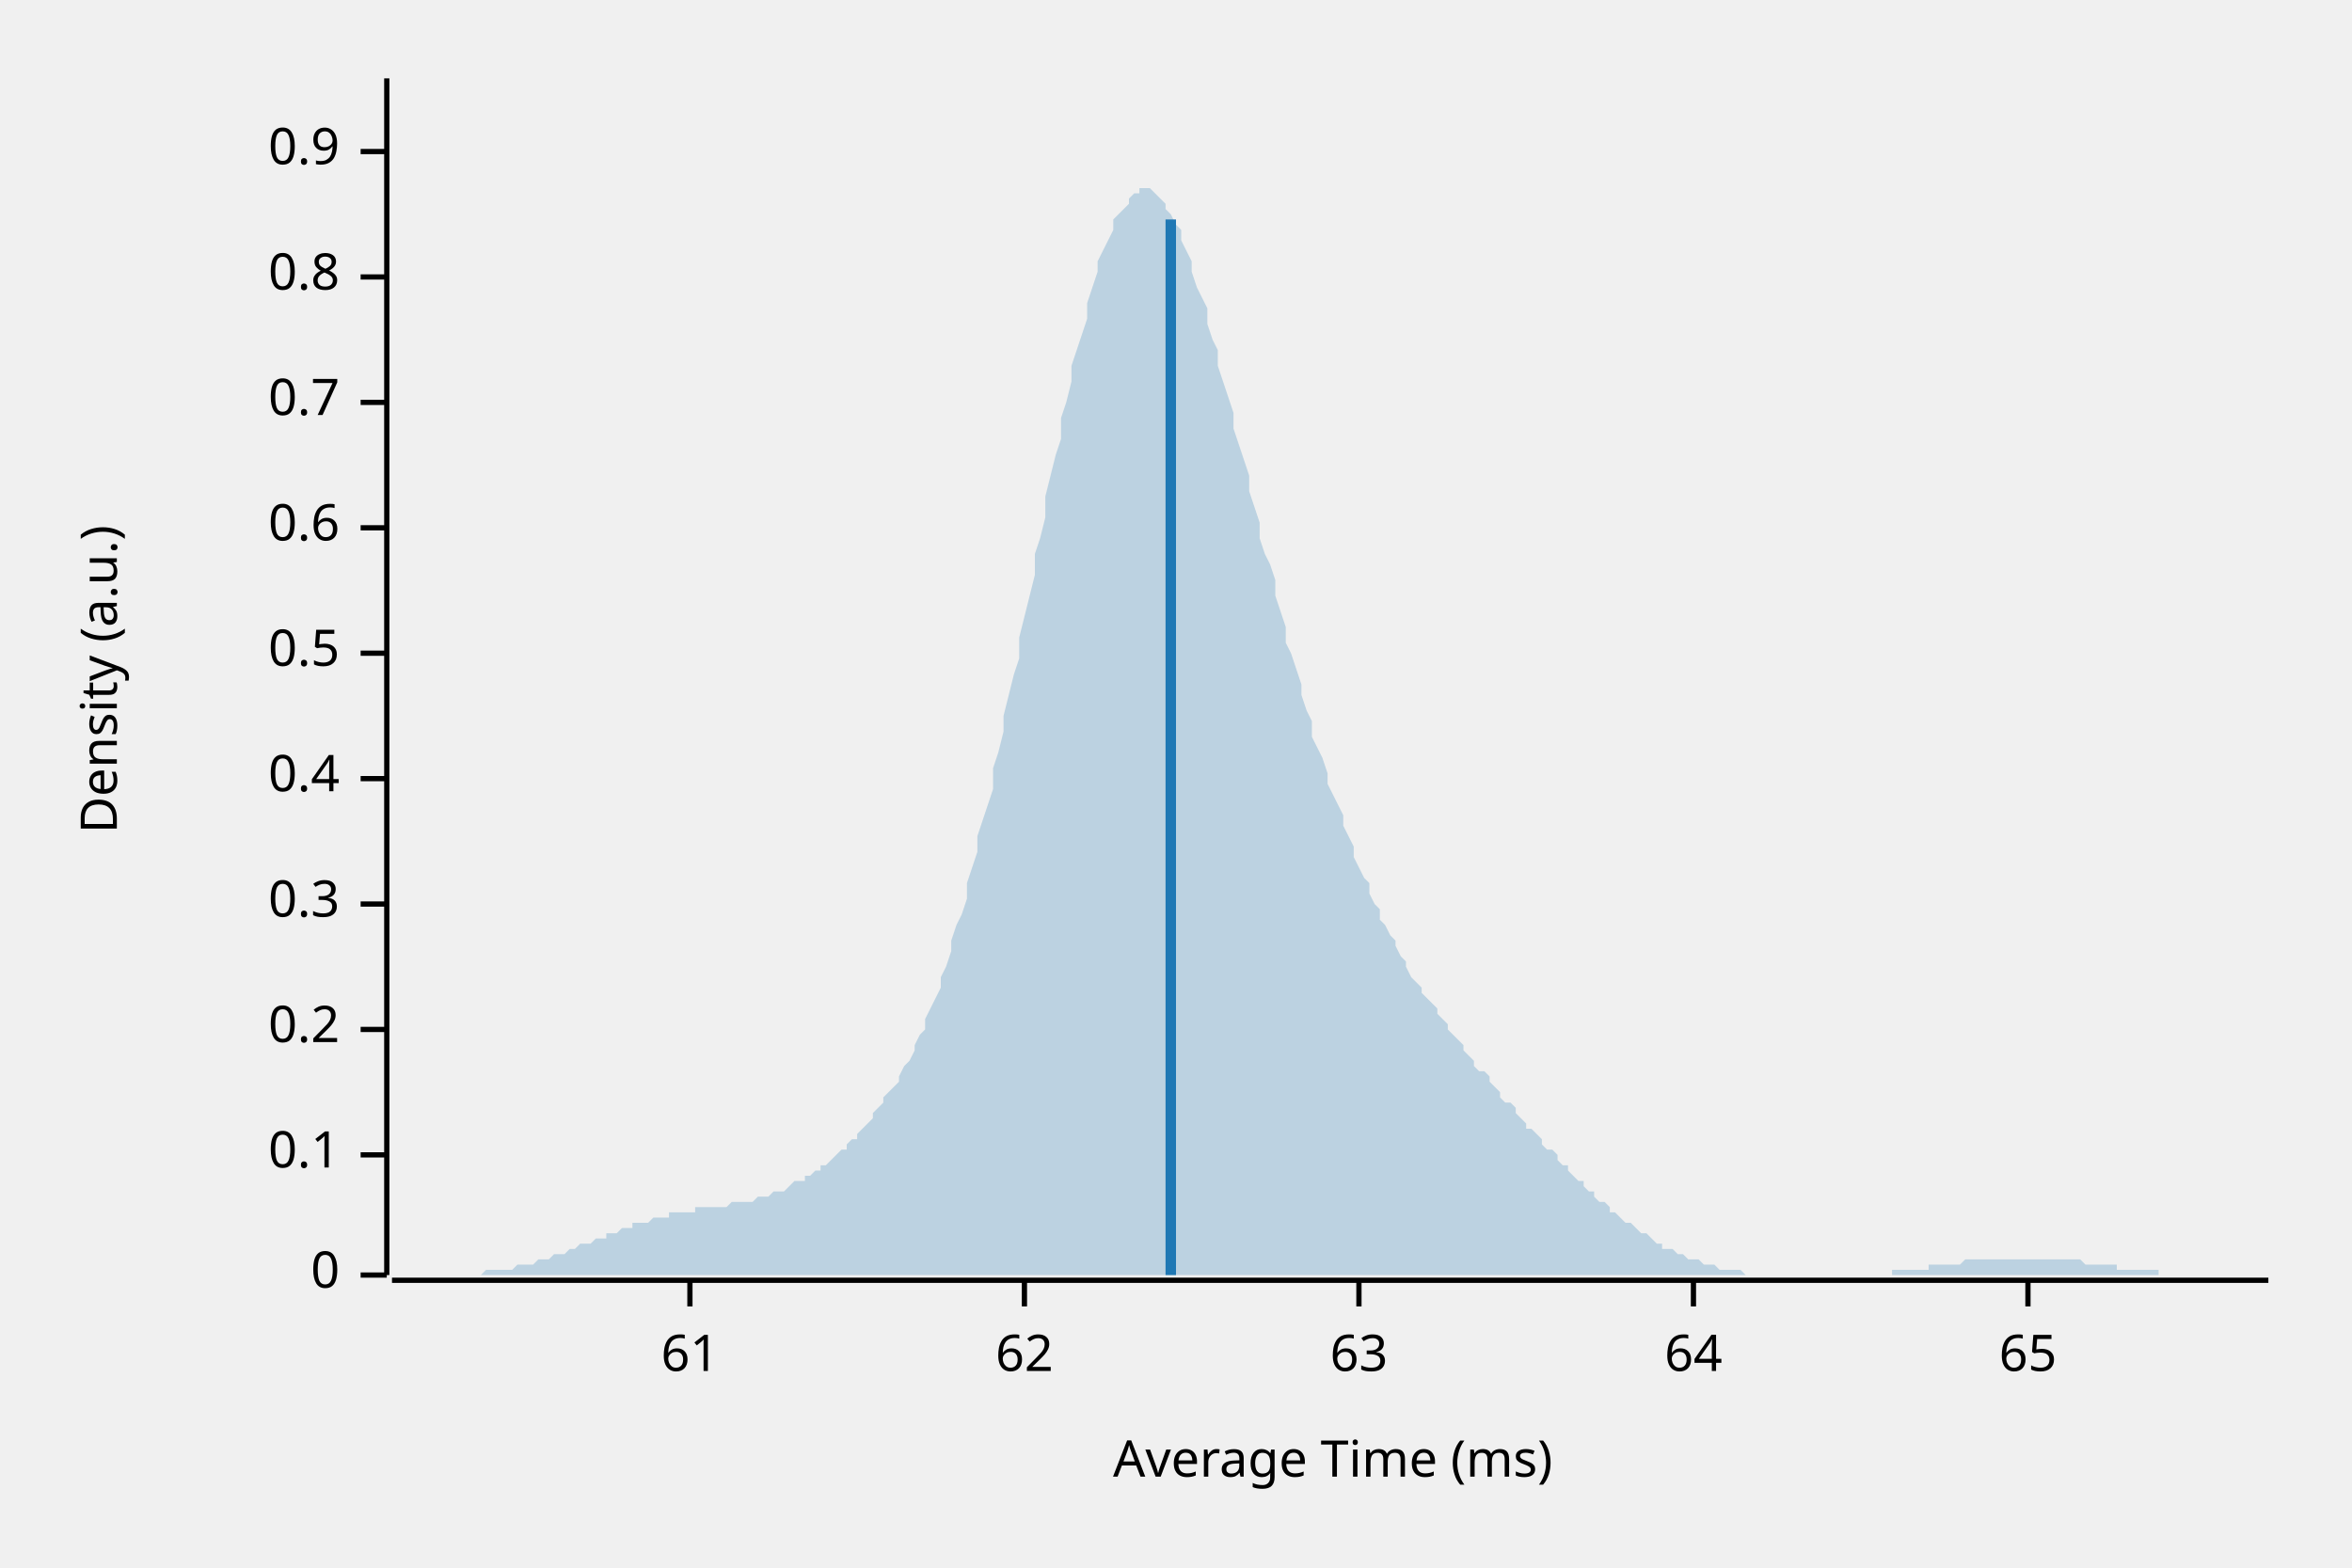
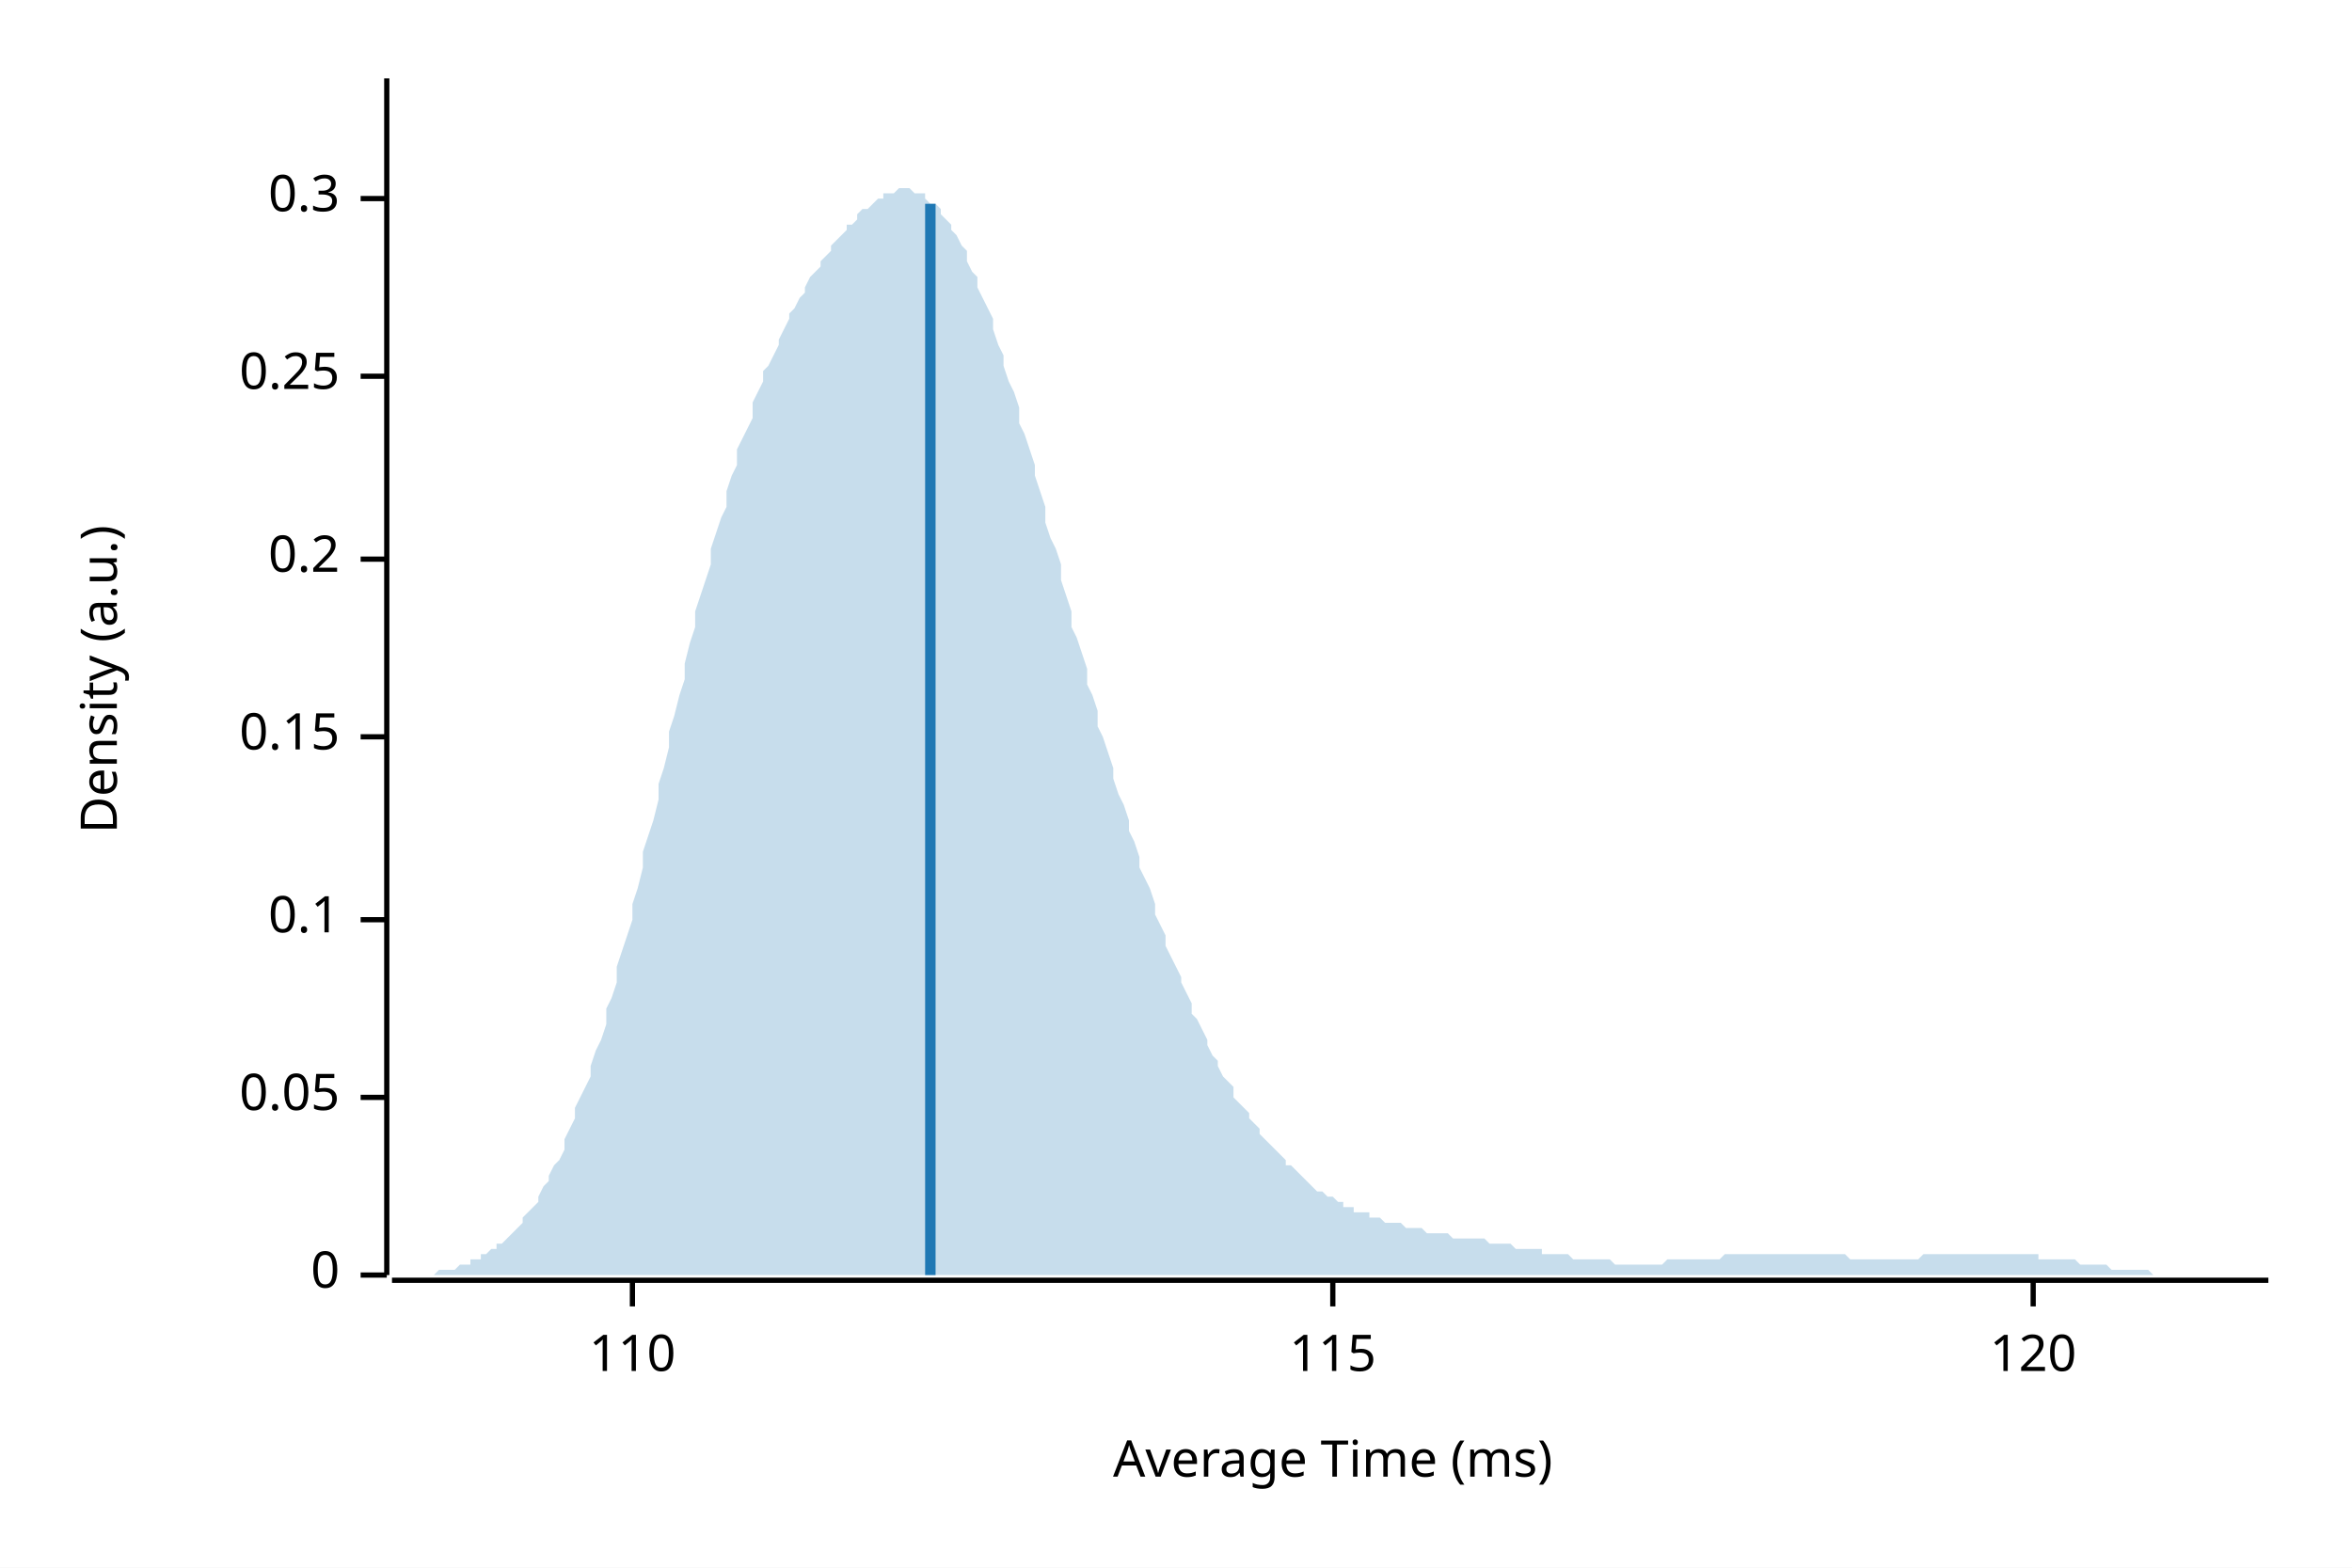
<svg xmlns="http://www.w3.org/2000/svg" width="450" height="300" viewBox="0 0 450 300">
+   <rect width="100%" height="100%" fill="white" />
  <text x="15" y="130" dy="0.76em" text-anchor="middle" font-family="sans-serif" font-size="9.677" opacity="1" fill="#000000" transform="rotate(270, 15, 130)">
Density (a.u.)
</text>
  <text x="255" y="285" dy="-0.5ex" text-anchor="middle" font-family="sans-serif" font-size="9.677" opacity="1" fill="#000000">
Average Time (ms)
</text>
  <polyline fill="none" opacity="1" stroke="#000000" stroke-width="1" points="74,15 74,244 " />
  <text x="65" y="244" dy="0.5ex" text-anchor="end" font-family="sans-serif" font-size="9.677" opacity="1" fill="#000000">
0
</text>
  <polyline fill="none" opacity="1" stroke="#000000" stroke-width="1" points="69,244 74,244 " />
-   <text x="65" y="221" dy="0.5ex" text-anchor="end" font-family="sans-serif" font-size="9.677" opacity="1" fill="#000000">
+   <text x="65" y="210" dy="0.5ex" text-anchor="end" font-family="sans-serif" font-size="9.677" opacity="1" fill="#000000">
+ 0.05
+ </text>
+   <polyline fill="none" opacity="1" stroke="#000000" stroke-width="1" points="69,210 74,210 " />
+   <text x="65" y="176" dy="0.5ex" text-anchor="end" font-family="sans-serif" font-size="9.677" opacity="1" fill="#000000">
0.1
</text>
-   <polyline fill="none" opacity="1" stroke="#000000" stroke-width="1" points="69,221 74,221 " />
-   <text x="65" y="197" dy="0.5ex" text-anchor="end" font-family="sans-serif" font-size="9.677" opacity="1" fill="#000000">
+   <polyline fill="none" opacity="1" stroke="#000000" stroke-width="1" points="69,176 74,176 " />
+   <text x="65" y="141" dy="0.5ex" text-anchor="end" font-family="sans-serif" font-size="9.677" opacity="1" fill="#000000">
+ 0.15
+ </text>
+   <polyline fill="none" opacity="1" stroke="#000000" stroke-width="1" points="69,141 74,141 " />
+   <text x="65" y="107" dy="0.5ex" text-anchor="end" font-family="sans-serif" font-size="9.677" opacity="1" fill="#000000">
0.2
</text>
-   <polyline fill="none" opacity="1" stroke="#000000" stroke-width="1" points="69,197 74,197 " />
-   <text x="65" y="173" dy="0.5ex" text-anchor="end" font-family="sans-serif" font-size="9.677" opacity="1" fill="#000000">
+   <polyline fill="none" opacity="1" stroke="#000000" stroke-width="1" points="69,107 74,107 " />
+   <text x="65" y="72" dy="0.5ex" text-anchor="end" font-family="sans-serif" font-size="9.677" opacity="1" fill="#000000">
+ 0.25
+ </text>
+   <polyline fill="none" opacity="1" stroke="#000000" stroke-width="1" points="69,72 74,72 " />
+   <text x="65" y="38" dy="0.5ex" text-anchor="end" font-family="sans-serif" font-size="9.677" opacity="1" fill="#000000">
0.3
</text>
-   <polyline fill="none" opacity="1" stroke="#000000" stroke-width="1" points="69,173 74,173 " />
-   <text x="65" y="149" dy="0.5ex" text-anchor="end" font-family="sans-serif" font-size="9.677" opacity="1" fill="#000000">
- 0.4
+   <polyline fill="none" opacity="1" stroke="#000000" stroke-width="1" points="69,38 74,38 " />
+   <polyline fill="none" opacity="1" stroke="#000000" stroke-width="1" points="75,245 434,245 " />
+   <text x="121" y="255" dy="0.76em" text-anchor="middle" font-family="sans-serif" font-size="9.677" opacity="1" fill="#000000">
+ 110
</text>
-   <polyline fill="none" opacity="1" stroke="#000000" stroke-width="1" points="69,149 74,149 " />
-   <text x="65" y="125" dy="0.5ex" text-anchor="end" font-family="sans-serif" font-size="9.677" opacity="1" fill="#000000">
- 0.5
+   <polyline fill="none" opacity="1" stroke="#000000" stroke-width="1" points="121,245 121,250 " />
+   <text x="255" y="255" dy="0.76em" text-anchor="middle" font-family="sans-serif" font-size="9.677" opacity="1" fill="#000000">
+ 115
</text>
-   <polyline fill="none" opacity="1" stroke="#000000" stroke-width="1" points="69,125 74,125 " />
-   <text x="65" y="101" dy="0.5ex" text-anchor="end" font-family="sans-serif" font-size="9.677" opacity="1" fill="#000000">
- 0.6
+   <polyline fill="none" opacity="1" stroke="#000000" stroke-width="1" points="255,245 255,250 " />
+   <text x="389" y="255" dy="0.76em" text-anchor="middle" font-family="sans-serif" font-size="9.677" opacity="1" fill="#000000">
+ 120
</text>
-   <polyline fill="none" opacity="1" stroke="#000000" stroke-width="1" points="69,101 74,101 " />
-   <text x="65" y="77" dy="0.5ex" text-anchor="end" font-family="sans-serif" font-size="9.677" opacity="1" fill="#000000">
- 0.7
- </text>
-   <polyline fill="none" opacity="1" stroke="#000000" stroke-width="1" points="69,77 74,77 " />
-   <text x="65" y="53" dy="0.5ex" text-anchor="end" font-family="sans-serif" font-size="9.677" opacity="1" fill="#000000">
- 0.8
- </text>
-   <polyline fill="none" opacity="1" stroke="#000000" stroke-width="1" points="69,53 74,53 " />
-   <text x="65" y="29" dy="0.5ex" text-anchor="end" font-family="sans-serif" font-size="9.677" opacity="1" fill="#000000">
- 0.9
- </text>
-   <polyline fill="none" opacity="1" stroke="#000000" stroke-width="1" points="69,29 74,29 " />
-   <polyline fill="none" opacity="1" stroke="#000000" stroke-width="1" points="75,245 434,245 " />
-   <text x="132" y="255" dy="0.76em" text-anchor="middle" font-family="sans-serif" font-size="9.677" opacity="1" fill="#000000">
- 61
- </text>
-   <polyline fill="none" opacity="1" stroke="#000000" stroke-width="1" points="132,245 132,250 " />
-   <text x="196" y="255" dy="0.76em" text-anchor="middle" font-family="sans-serif" font-size="9.677" opacity="1" fill="#000000">
- 62
- </text>
-   <polyline fill="none" opacity="1" stroke="#000000" stroke-width="1" points="196,245 196,250 " />
-   <text x="260" y="255" dy="0.76em" text-anchor="middle" font-family="sans-serif" font-size="9.677" opacity="1" fill="#000000">
- 63
- </text>
-   <polyline fill="none" opacity="1" stroke="#000000" stroke-width="1" points="260,245 260,250 " />
-   <text x="324" y="255" dy="0.76em" text-anchor="middle" font-family="sans-serif" font-size="9.677" opacity="1" fill="#000000">
- 64
- </text>
-   <polyline fill="none" opacity="1" stroke="#000000" stroke-width="1" points="324,245 324,250 " />
-   <text x="388" y="255" dy="0.76em" text-anchor="middle" font-family="sans-serif" font-size="9.677" opacity="1" fill="#000000">
- 65
- </text>
-   <polyline fill="none" opacity="1" stroke="#000000" stroke-width="1" points="388,245 388,250 " />
-   <polygon opacity="0.25" fill="#1F78B4" points="75,244 75,244 76,244 77,244 77,244 78,244 79,244 80,244 80,244 81,244 82,244 82,244 83,244 84,244 85,244 85,244 86,244 87,244 87,244 88,244 89,244 90,244 90,244 91,244 92,244 92,244 93,243 94,243 95,243 95,243 96,243 97,243 98,243 98,243 99,242 100,242 100,242 101,242 102,242 103,241 103,241 104,241 105,241 105,241 106,240 107,240 108,240 108,240 109,239 110,239 110,239 111,238 112,238 113,238 113,238 114,237 115,237 116,237 116,236 117,236 118,236 118,236 119,235 120,235 121,235 121,234 122,234 123,234 123,234 124,234 125,233 126,233 126,233 127,233 128,233 128,232 129,232 130,232 131,232 131,232 132,232 133,232 133,231 134,231 135,231 136,231 136,231 137,231 138,231 139,231 139,231 140,230 141,230 141,230 142,230 143,230 144,230 144,230 145,229 146,229 146,229 147,229 148,228 149,228 149,228 150,228 151,227 151,227 152,226 153,226 154,226 154,225 155,225 156,224 157,224 157,223 158,223 159,222 159,222 160,221 161,220 162,220 162,219 163,218 164,218 164,217 165,216 166,215 167,214 167,213 168,212 169,211 169,210 170,209 171,208 172,207 172,206 173,204 174,203 175,201 175,200 176,198 177,197 177,195 178,193 179,191 180,189 180,187 181,185 182,182 182,180 183,177 184,175 185,172 185,169 186,166 187,163 187,160 188,157 189,154 190,151 190,147 191,144 192,140 192,137 193,133 194,129 195,126 195,122 196,118 197,114 198,110 198,106 199,103 200,99 200,95 201,91 202,87 203,84 203,80 204,77 205,73 205,70 206,67 207,64 208,61 208,58 209,55 210,52 210,50 211,48 212,46 213,44 213,42 214,41 215,40 216,39 216,38 217,37 218,37 218,36 219,36 220,36 221,37 221,37 222,38 223,39 223,40 224,41 225,43 226,44 226,46 227,48 228,50 228,52 229,55 230,57 231,59 231,62 232,65 233,67 233,70 234,73 235,76 236,79 236,82 237,85 238,88 239,91 239,94 240,97 241,100 241,103 242,106 243,108 244,111 244,114 245,117 246,120 246,123 247,125 248,128 249,131 249,133 250,136 251,138 251,141 252,143 253,145 254,148 254,150 255,152 256,154 257,156 257,158 258,160 259,162 259,164 260,166 261,168 262,169 262,171 263,173 264,174 264,176 265,177 266,179 267,180 267,181 268,183 269,184 269,185 270,187 271,188 272,189 272,190 273,191 274,192 275,193 275,194 276,195 277,196 277,197 278,198 279,199 280,200 280,201 281,202 282,203 282,204 283,205 284,205 285,206 285,207 286,208 287,209 287,210 288,211 289,211 290,212 290,213 291,214 292,215 292,216 293,216 294,217 295,218 295,219 296,220 297,220 298,221 298,222 299,223 300,223 300,224 301,225 302,226 303,226 303,227 304,228 305,228 305,229 306,230 307,230 308,231 308,232 309,232 310,233 310,233 311,234 312,234 313,235 313,235 314,236 315,236 316,237 316,237 317,238 318,238 318,239 319,239 320,239 321,240 321,240 322,240 323,241 323,241 324,241 325,241 326,242 326,242 327,242 328,242 328,242 329,243 330,243 331,243 331,243 332,243 333,243 333,243 334,244 335,244 336,244 336,244 337,244 338,244 339,244 339,244 340,244 341,244 341,244 342,244 343,244 344,244 344,244 345,244 346,244 346,244 347,244 348,244 349,244 349,244 350,244 351,244 351,244 352,244 353,244 354,244 354,244 355,244 356,244 357,244 357,244 358,244 359,244 359,244 360,244 361,244 362,244 362,243 363,243 364,243 364,243 365,243 366,243 367,243 367,243 368,243 369,243 369,242 370,242 371,242 372,242 372,242 373,242 374,242 375,242 375,242 376,241 377,241 377,241 378,241 379,241 380,241 380,241 381,241 382,241 382,241 383,241 384,241 385,241 385,241 386,241 387,241 387,241 388,241 389,241 390,241 390,241 391,241 392,241 392,241 393,241 394,241 395,241 395,241 396,241 397,241 398,241 398,241 399,242 400,242 400,242 401,242 402,242 403,242 403,242 404,242 405,242 405,243 406,243 407,243 408,243 408,243 409,243 410,243 410,243 411,243 412,243 413,243 413,244 414,244 415,244 416,244 416,244 417,244 418,244 418,244 419,244 420,244 421,244 421,244 422,244 423,244 423,244 424,244 425,244 426,244 426,244 427,244 428,244 428,244 429,244 430,244 431,244 431,244 432,244 433,244 434,244 434,244 75,244 " />
-   <polyline fill="none" opacity="1" stroke="#1F78B4" stroke-width="2" points="224,244 224,42 " />
+   <polyline fill="none" opacity="1" stroke="#000000" stroke-width="1" points="389,245 389,250 " />
+   <polygon opacity="0.25" fill="#1F78B4" points="75,244 75,244 76,244 77,244 77,244 78,244 79,244 80,244 80,244 81,244 82,244 82,244 83,244 84,243 85,243 85,243 86,243 87,243 87,243 88,242 89,242 90,242 90,241 91,241 92,241 92,240 93,240 94,239 95,239 95,238 96,238 97,237 98,236 98,236 99,235 100,234 100,233 101,232 102,231 103,230 103,229 104,227 105,226 105,225 106,223 107,222 108,220 108,218 109,216 110,214 110,212 111,210 112,208 113,206 113,204 114,201 115,199 116,196 116,193 117,191 118,188 118,185 119,182 120,179 121,176 121,173 122,170 123,166 123,163 124,160 125,157 126,153 126,150 127,147 128,143 128,140 129,137 130,133 131,130 131,127 132,123 133,120 133,117 134,114 135,111 136,108 136,105 137,102 138,99 139,97 139,94 140,91 141,89 141,86 142,84 143,82 144,80 144,77 145,75 146,73 146,71 147,70 148,68 149,66 149,65 150,63 151,61 151,60 152,59 153,57 154,56 154,55 155,53 156,52 157,51 157,50 158,49 159,48 159,47 160,46 161,45 162,44 162,43 163,43 164,42 164,41 165,40 166,40 167,39 167,39 168,38 169,38 169,37 170,37 171,37 172,36 172,36 173,36 174,36 175,37 175,37 176,37 177,37 177,38 178,39 179,39 180,40 180,41 181,42 182,43 182,44 183,45 184,47 185,48 185,50 186,52 187,53 187,55 188,57 189,59 190,61 190,63 191,66 192,68 192,70 193,73 194,75 195,78 195,81 196,83 197,86 198,89 198,91 199,94 200,97 200,100 201,103 202,105 203,108 203,111 204,114 205,117 205,120 206,122 207,125 208,128 208,131 209,133 210,136 210,139 211,141 212,144 213,147 213,149 214,152 215,154 216,157 216,159 217,161 218,164 218,166 219,168 220,170 221,173 221,175 222,177 223,179 223,181 224,183 225,185 226,187 226,188 227,190 228,192 228,194 229,195 230,197 231,199 231,200 232,202 233,203 233,204 234,206 235,207 236,208 236,210 237,211 238,212 239,213 239,214 240,215 241,216 241,217 242,218 243,219 244,220 244,220 245,221 246,222 246,223 247,223 248,224 249,225 249,225 250,226 251,227 251,227 252,228 253,228 254,229 254,229 255,229 256,230 257,230 257,231 258,231 259,231 259,232 260,232 261,232 262,232 262,233 263,233 264,233 264,233 265,234 266,234 267,234 267,234 268,234 269,235 269,235 270,235 271,235 272,235 272,235 273,236 274,236 275,236 275,236 276,236 277,236 277,236 278,237 279,237 280,237 280,237 281,237 282,237 282,237 283,237 284,237 285,238 285,238 286,238 287,238 287,238 288,238 289,238 290,239 290,239 291,239 292,239 292,239 293,239 294,239 295,239 295,240 296,240 297,240 298,240 298,240 299,240 300,240 300,240 301,241 302,241 303,241 303,241 304,241 305,241 305,241 306,241 307,241 308,241 308,241 309,242 310,242 310,242 311,242 312,242 313,242 313,242 314,242 315,242 316,242 316,242 317,242 318,242 318,242 319,241 320,241 321,241 321,241 322,241 323,241 323,241 324,241 325,241 326,241 326,241 327,241 328,241 328,241 329,241 330,240 331,240 331,240 332,240 333,240 333,240 334,240 335,240 336,240 336,240 337,240 338,240 339,240 339,240 340,240 341,240 341,240 342,240 343,240 344,240 344,240 345,240 346,240 346,240 347,240 348,240 349,240 349,240 350,240 351,240 351,240 352,240 353,240 354,241 354,241 355,241 356,241 357,241 357,241 358,241 359,241 359,241 360,241 361,241 362,241 362,241 363,241 364,241 364,241 365,241 366,241 367,241 367,241 368,240 369,240 369,240 370,240 371,240 372,240 372,240 373,240 374,240 375,240 375,240 376,240 377,240 377,240 378,240 379,240 380,240 380,240 381,240 382,240 382,240 383,240 384,240 385,240 385,240 386,240 387,240 387,240 388,240 389,240 390,240 390,241 391,241 392,241 392,241 393,241 394,241 395,241 395,241 396,241 397,241 398,242 398,242 399,242 400,242 400,242 401,242 402,242 403,242 403,242 404,243 405,243 405,243 406,243 407,243 408,243 408,243 409,243 410,243 410,243 411,243 412,244 413,244 413,244 414,244 415,244 416,244 416,244 417,244 418,244 418,244 419,244 420,244 421,244 421,244 422,244 423,244 423,244 424,244 425,244 426,244 426,244 427,244 428,244 428,244 429,244 430,244 431,244 431,244 432,244 433,244 434,244 434,244 75,244 " />
+   <polyline fill="none" opacity="1" stroke="#1F78B4" stroke-width="2" points="178,244 178,39 " />
</svg>
